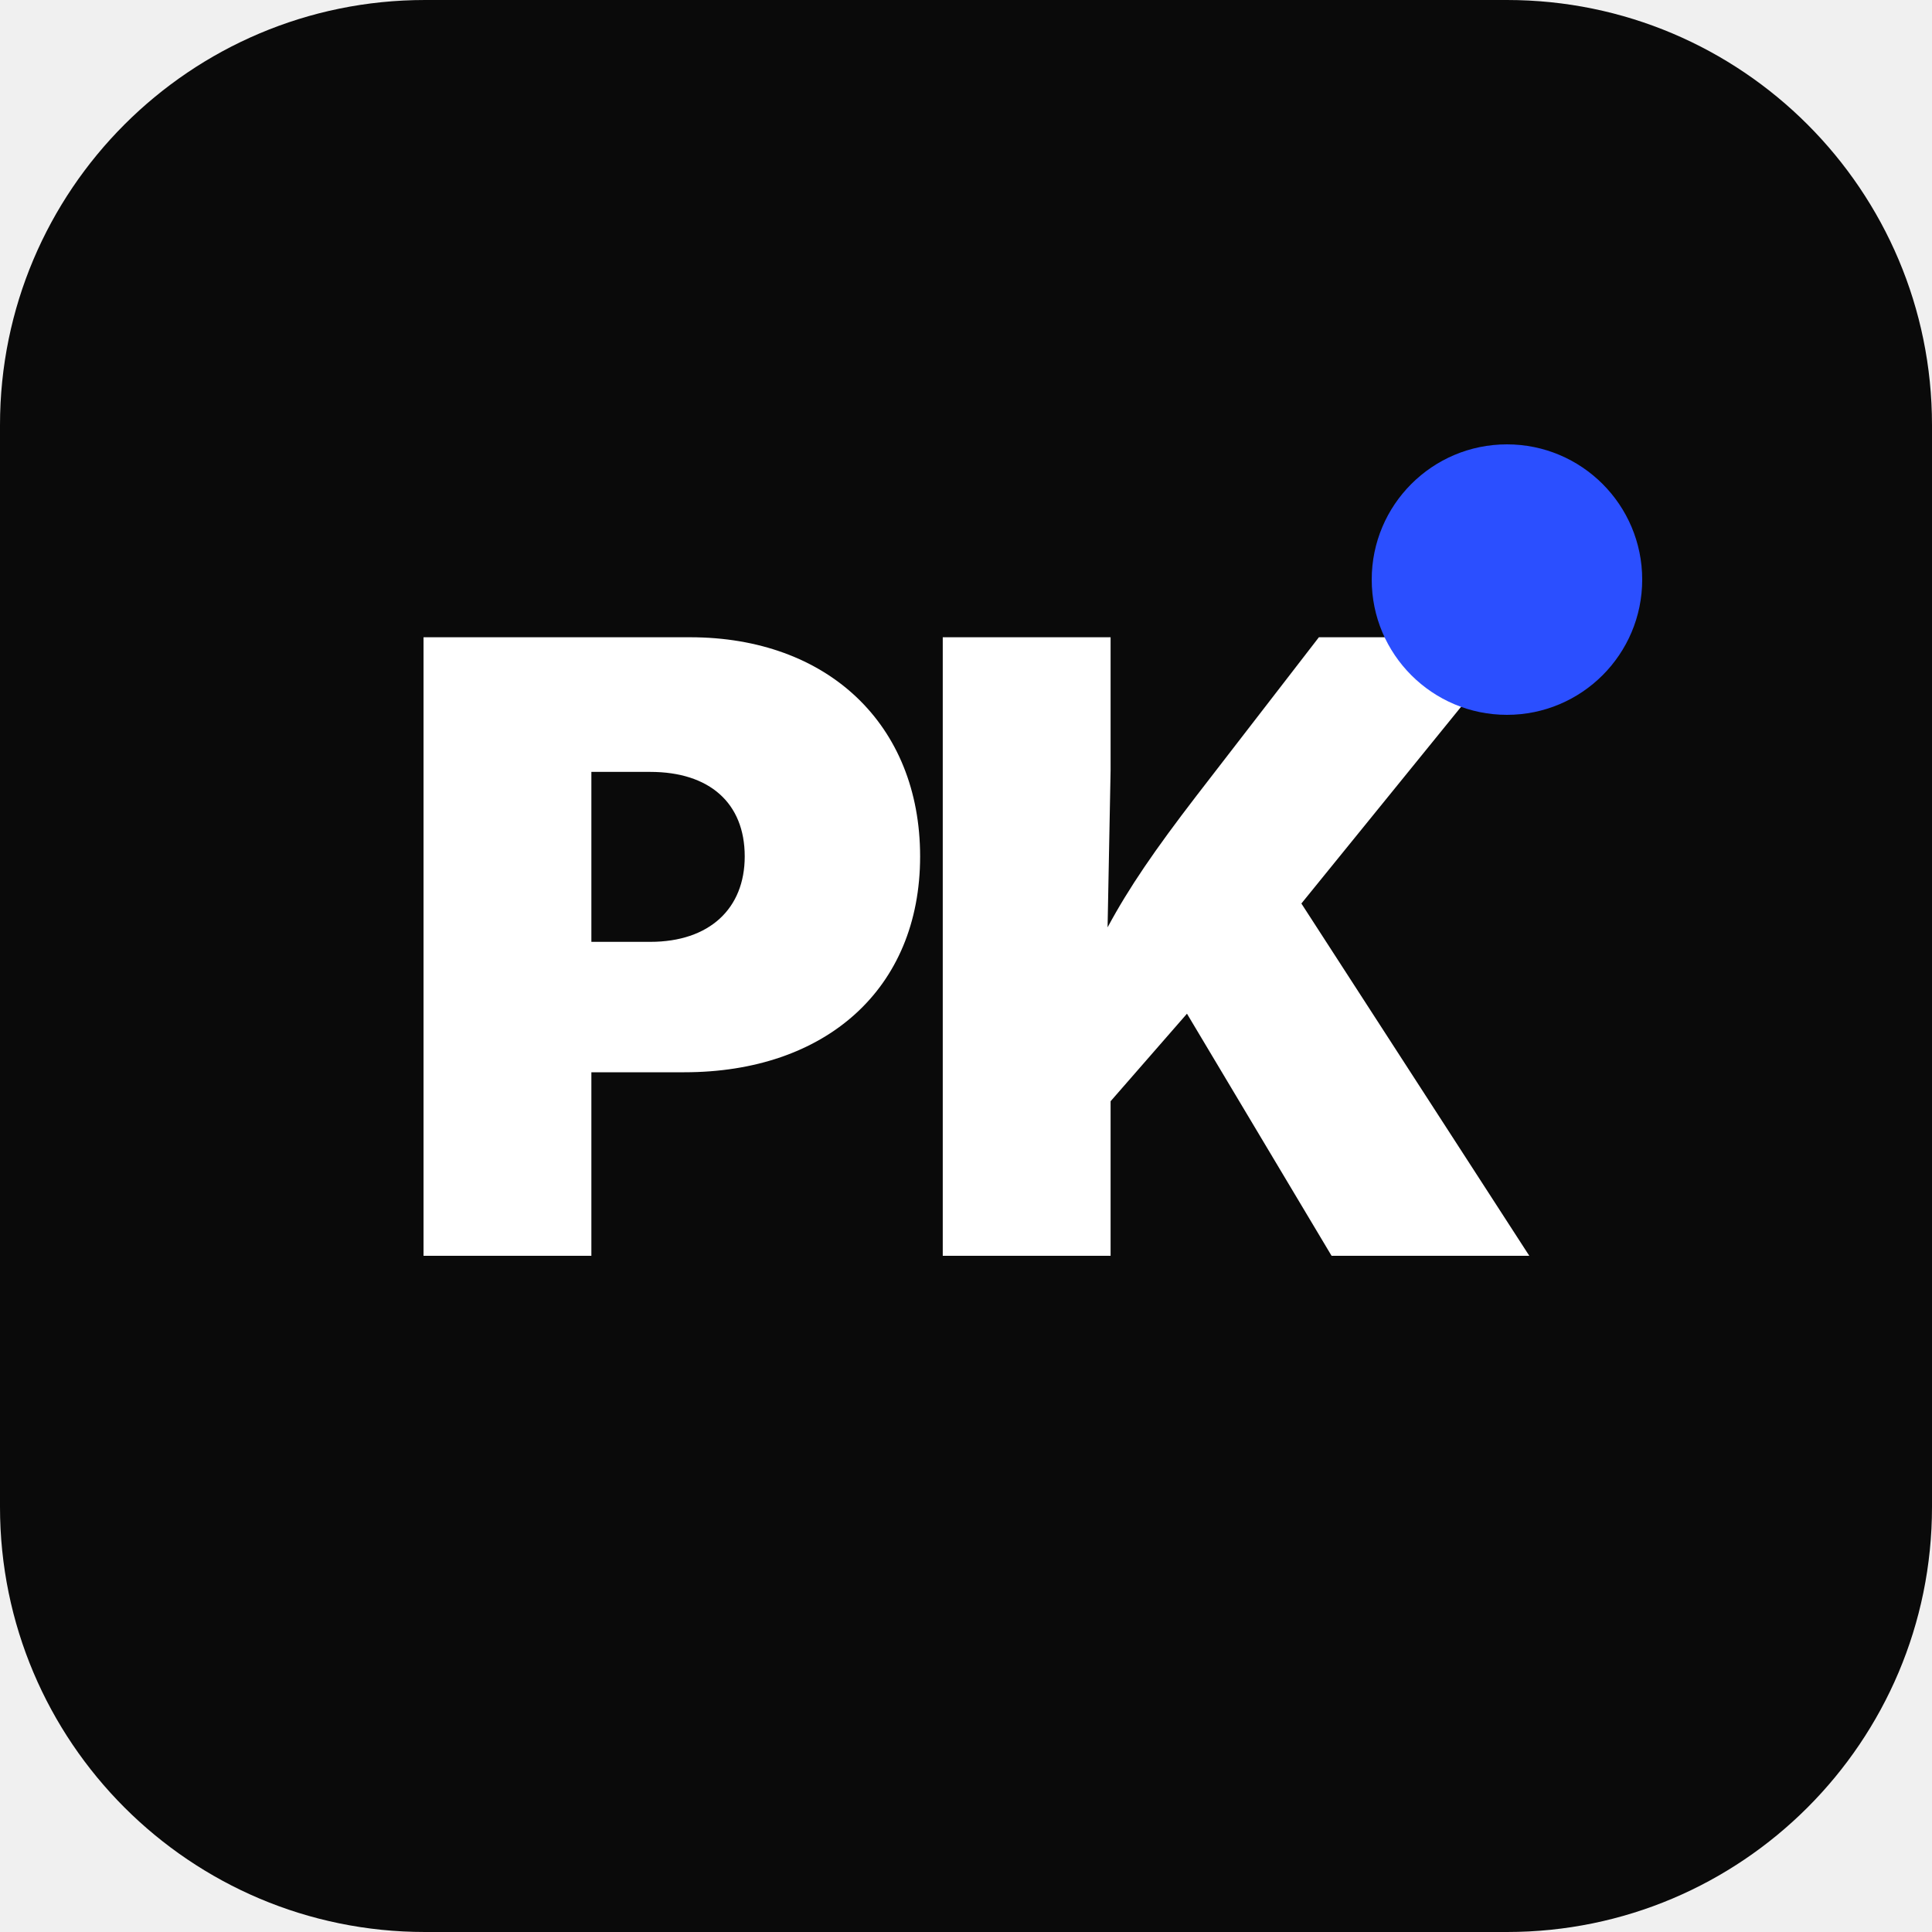
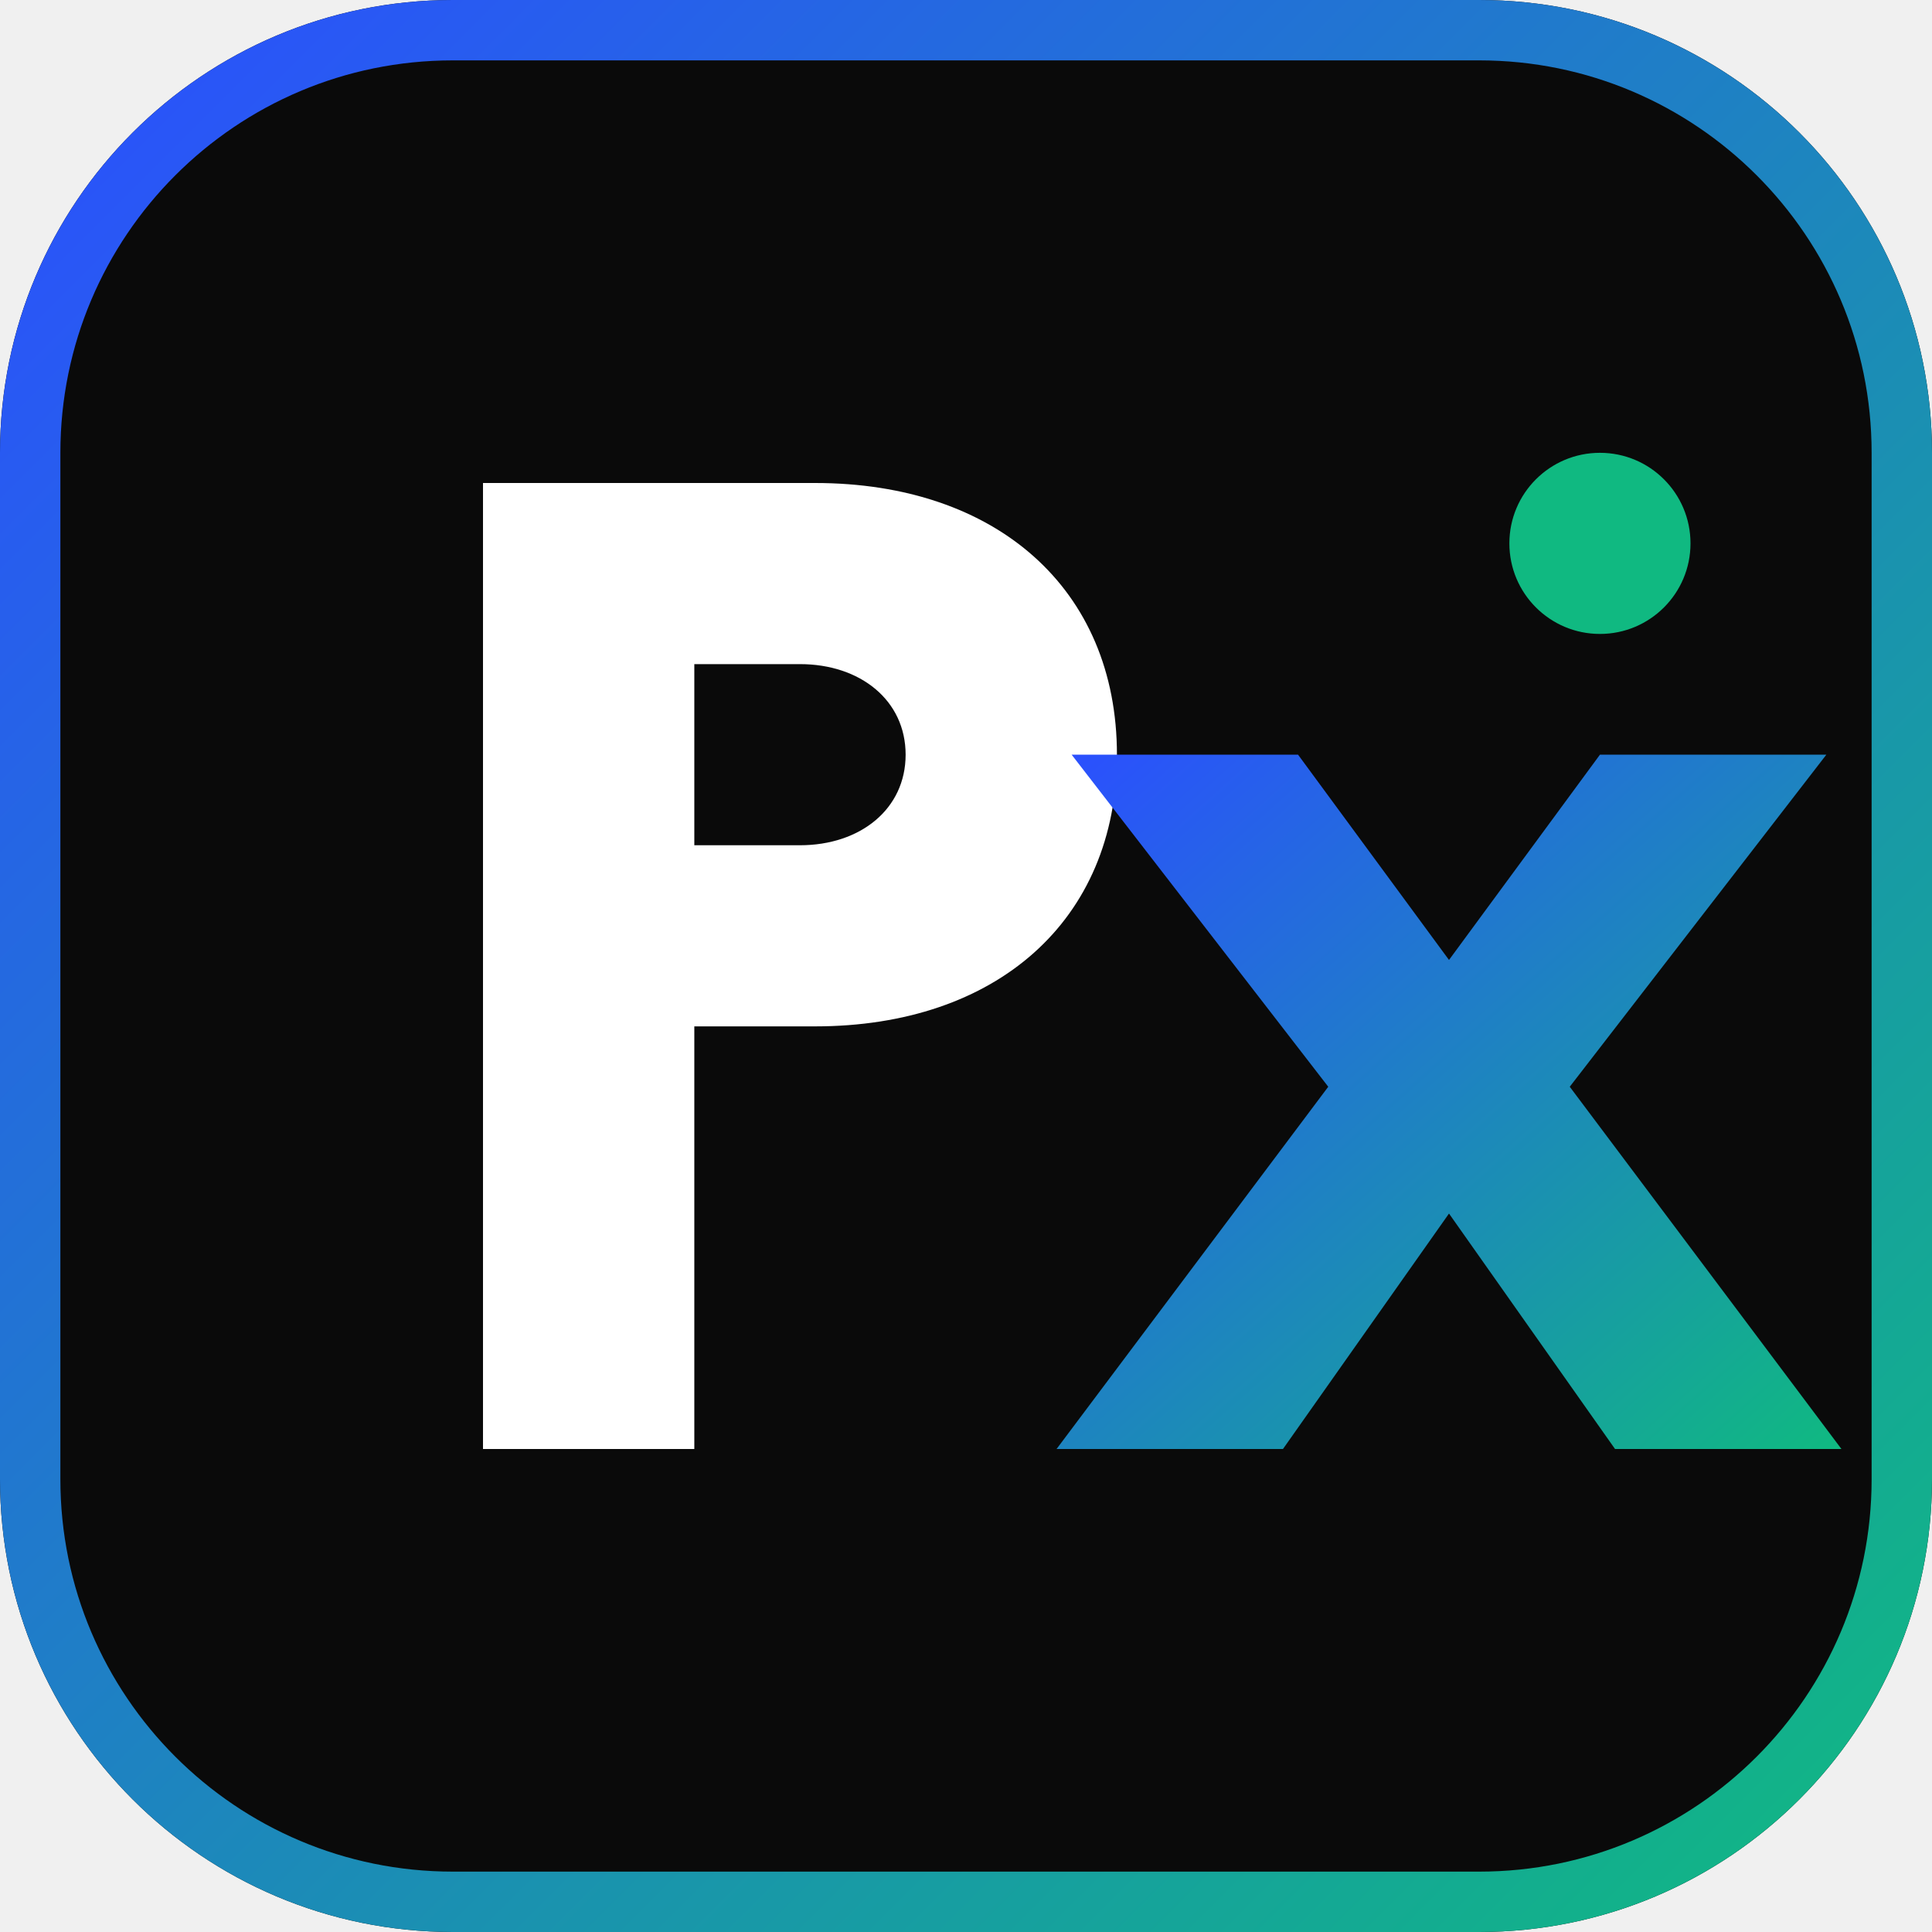
- <svg xmlns="http://www.w3.org/2000/svg" viewBox="0 0 100 100" width="100" height="100">
-   <rect width="100" height="100" rx="22" fill="#0a0a0a" />
-   <text x="50" y="65" font-family="'Space Grotesk', -apple-system, BlinkMacSystemFont, sans-serif" font-size="44" font-weight="900" fill="#ffffff" text-anchor="middle" letter-spacing="-2">PK</text>
-   <circle cx="78" cy="30" r="7" fill="#2B4FFF" />
+ <svg xmlns="http://www.w3.org/2000/svg" viewBox="0 0 64 64" width="64" height="64" fill="none">
+   <defs>
+     <linearGradient id="fav_grad" x1="0" y1="0" x2="1" y2="1">
+       <stop offset="0%" stop-color="#2B4FFF" />
+       <stop offset="100%" stop-color="#10b981" />
+     </linearGradient>
+   </defs>
+   <rect width="64" height="64" rx="15" fill="#0a0a0a" />
+   <rect x="1" y="1" width="62" height="62" rx="14" stroke="url(#fav_grad)" stroke-width="2" />
+   <path d="M16 48V16H27C33 16 37 19.5 37 25C37 30.5 33 34 27 34H23V48H16ZM23 28H26.5C28.5 28 30 26.8 30 25C30 23.2 28.5 22 26.5 22H23V28Z" fill="#ffffff" />
+   <path d="M35 48L44 36L35.5 25H43L48 31.8L53 25H60.5L52 36L61 48H53.5L48 40.2L42.5 48H35Z" fill="url(#fav_grad)" />
+   <circle cx="53" cy="18" r="3" fill="#10b981" />
</svg>
